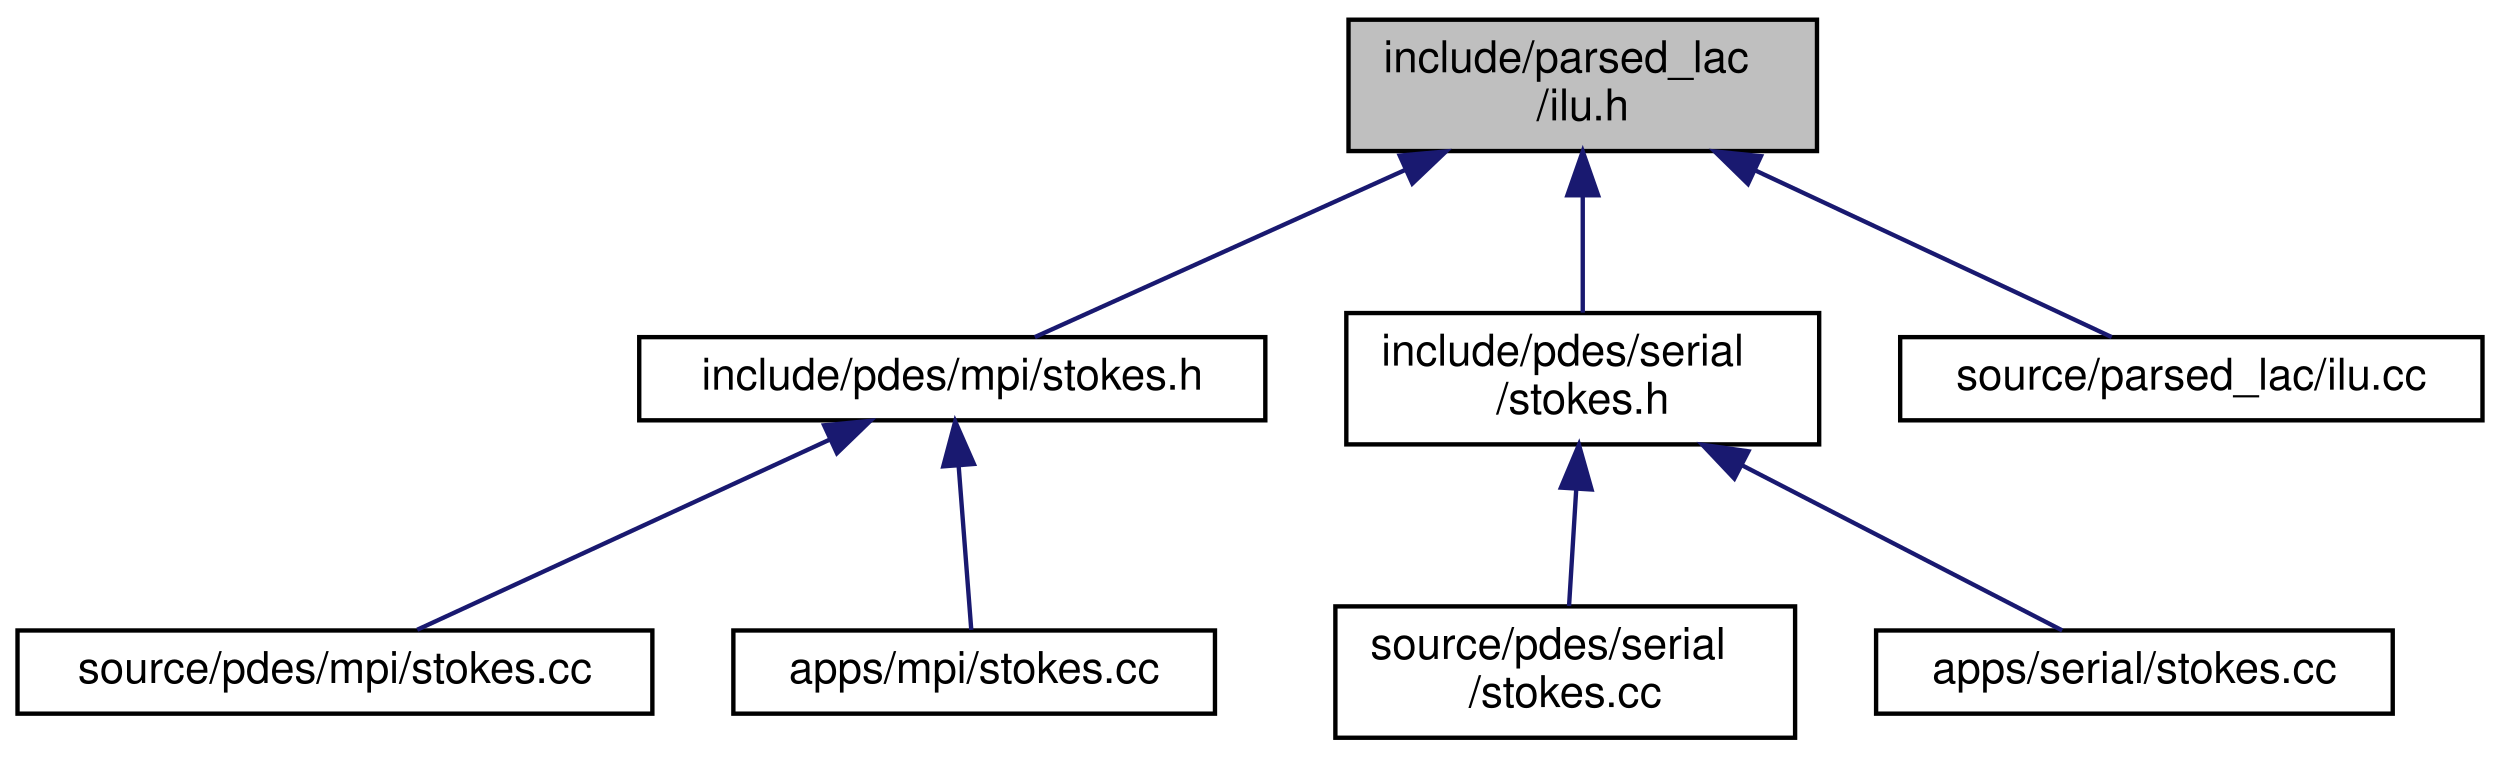
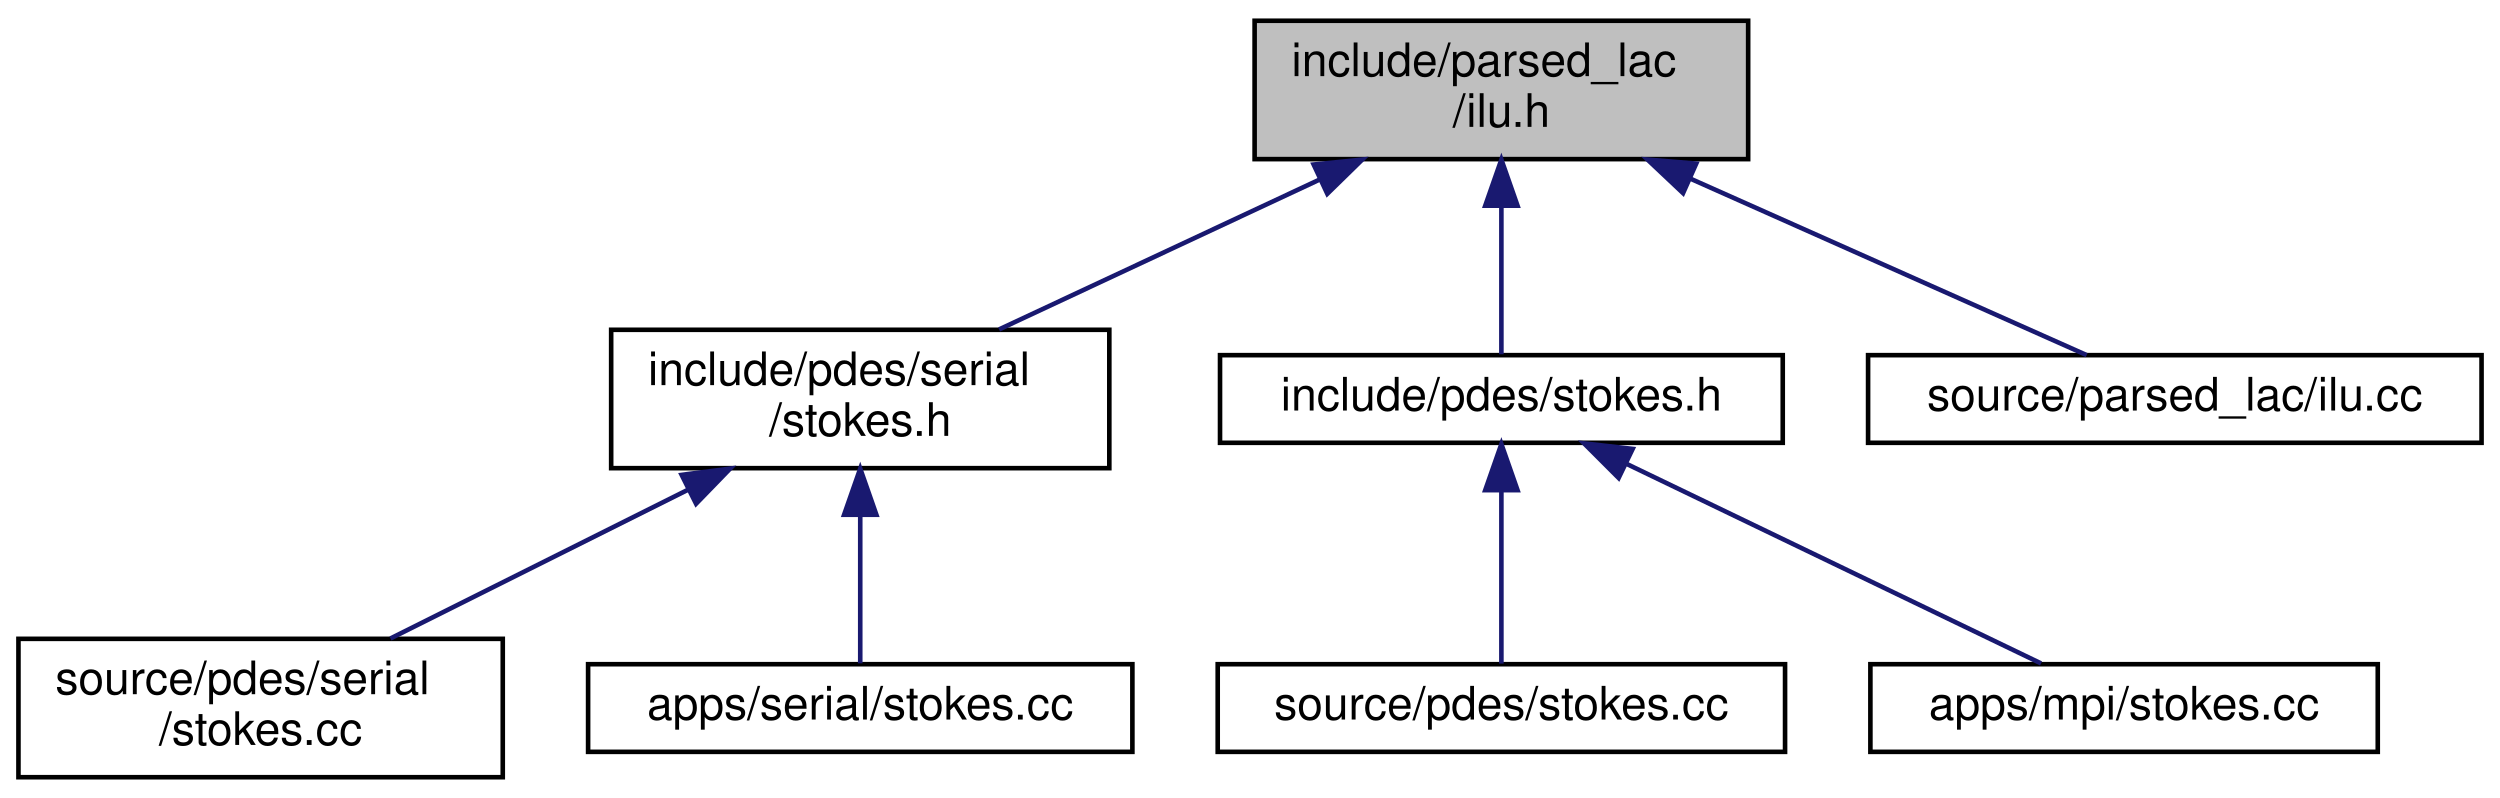
- <svg xmlns="http://www.w3.org/2000/svg" xmlns:xlink="http://www.w3.org/1999/xlink" width="571pt" height="173pt" viewBox="0.00 0.00 571.00 173.00">
+ <svg xmlns="http://www.w3.org/2000/svg" xmlns:xlink="http://www.w3.org/1999/xlink" width="542pt" height="173pt" viewBox="0.00 0.00 542.00 173.00">
  <g id="graph0" class="graph" transform="scale(1 1) rotate(0) translate(4 169)">
    <g id="node1" class="node">
      <g id="a_node1">
        <a xlink:title=" ">
-           <polygon fill="#bfbfbf" stroke="black" points="304,-134.5 304,-164.5 411,-164.5 411,-134.5 304,-134.5" />
-           <text text-anchor="start" x="312" y="-152.5" font-family="Helvetica,sans-Serif" font-size="10.00">include/parsed_lac</text>
-           <text text-anchor="middle" x="357.5" y="-141.5" font-family="Helvetica,sans-Serif" font-size="10.00">/ilu.h</text>
+           <polygon fill="#bfbfbf" stroke="black" points="268,-134.5 268,-164.5 375,-164.5 375,-134.5 268,-134.5" />
+           <text text-anchor="start" x="276" y="-152.5" font-family="Helvetica,sans-Serif" font-size="10.00">include/parsed_lac</text>
+           <text text-anchor="middle" x="321.5" y="-141.5" font-family="Helvetica,sans-Serif" font-size="10.00">/ilu.h</text>
        </a>
      </g>
    </g>
    <g id="node2" class="node">
      <g id="a_node2">
-         <a xlink:href="mpi_2stokes_8h.html" target="_top" xlink:title=" ">
-           <polygon fill="none" stroke="black" points="142,-73 142,-92 285,-92 285,-73 142,-73" />
-           <text text-anchor="middle" x="213.5" y="-80" font-family="Helvetica,sans-Serif" font-size="10.00">include/pdes/mpi/stokes.h</text>
+         <a xlink:href="serial_2stokes_8h.html" target="_top" xlink:title=" ">
+           <polygon fill="none" stroke="black" points="128.5,-67.5 128.5,-97.5 236.5,-97.5 236.5,-67.5 128.5,-67.5" />
+           <text text-anchor="start" x="136.5" y="-85.5" font-family="Helvetica,sans-Serif" font-size="10.00">include/pdes/serial</text>
+           <text text-anchor="middle" x="182.5" y="-74.5" font-family="Helvetica,sans-Serif" font-size="10.00">/stokes.h</text>
        </a>
      </g>
    </g>
    <g id="edge1" class="edge">
-       <path fill="none" stroke="midnightblue" d="M316.81,-130.13C289.09,-117.62 253.69,-101.64 232.35,-92.01" />
-       <polygon fill="midnightblue" stroke="midnightblue" points="315.7,-133.47 326.25,-134.4 318.58,-127.09 315.7,-133.47" />
+       <path fill="none" stroke="midnightblue" d="M282.22,-130.13C260.13,-119.8 232.99,-107.11 212.6,-97.58" />
+       <polygon fill="midnightblue" stroke="midnightblue" points="280.8,-133.33 291.34,-134.4 283.76,-126.99 280.8,-133.33" />
    </g>
    <g id="node5" class="node">
      <g id="a_node5">
-         <a xlink:href="serial_2stokes_8h.html" target="_top" xlink:title=" ">
-           <polygon fill="none" stroke="black" points="303.5,-67.5 303.5,-97.5 411.5,-97.5 411.5,-67.5 303.5,-67.5" />
-           <text text-anchor="start" x="311.5" y="-85.5" font-family="Helvetica,sans-Serif" font-size="10.00">include/pdes/serial</text>
-           <text text-anchor="middle" x="357.5" y="-74.5" font-family="Helvetica,sans-Serif" font-size="10.00">/stokes.h</text>
+         <a xlink:href="stokes_8h.html" target="_top" xlink:title=" ">
+           <polygon fill="none" stroke="black" points="260.5,-73 260.5,-92 382.5,-92 382.5,-73 260.5,-73" />
+           <text text-anchor="middle" x="321.5" y="-80" font-family="Helvetica,sans-Serif" font-size="10.00">include/pdes/stokes.h</text>
        </a>
      </g>
    </g>
    <g id="edge4" class="edge">
-       <path fill="none" stroke="midnightblue" d="M357.5,-124.11C357.5,-115.15 357.5,-105.32 357.5,-97.58" />
-       <polygon fill="midnightblue" stroke="midnightblue" points="354,-124.4 357.5,-134.4 361,-124.4 354,-124.4" />
+       <path fill="none" stroke="midnightblue" d="M321.5,-124.25C321.5,-113.02 321.5,-100.38 321.5,-92.19" />
+       <polygon fill="midnightblue" stroke="midnightblue" points="318,-124.4 321.5,-134.4 325,-124.4 318,-124.4" />
    </g>
    <g id="node8" class="node">
      <g id="a_node8">
        <a xlink:href="ilu_8cc.html" target="_top" xlink:title=" ">
-           <polygon fill="none" stroke="black" points="430,-73 430,-92 563,-92 563,-73 430,-73" />
-           <text text-anchor="middle" x="496.5" y="-80" font-family="Helvetica,sans-Serif" font-size="10.00">source/parsed_lac/ilu.cc</text>
+           <polygon fill="none" stroke="black" points="401,-73 401,-92 534,-92 534,-73 401,-73" />
+           <text text-anchor="middle" x="467.5" y="-80" font-family="Helvetica,sans-Serif" font-size="10.00">source/parsed_lac/ilu.cc</text>
        </a>
      </g>
    </g>
    <g id="edge7" class="edge">
-       <path fill="none" stroke="midnightblue" d="M396.78,-130.13C423.53,-117.62 457.71,-101.64 478.31,-92.01" />
-       <polygon fill="midnightblue" stroke="midnightblue" points="395.24,-126.99 387.66,-134.4 398.2,-133.33 395.24,-126.99" />
+       <path fill="none" stroke="midnightblue" d="M362.39,-130.3C390.55,-117.76 426.66,-101.68 448.39,-92.01" />
+       <polygon fill="midnightblue" stroke="midnightblue" points="360.89,-127.13 353.18,-134.4 363.74,-133.53 360.89,-127.13" />
    </g>
    <g id="node3" class="node">
      <g id="a_node3">
-         <a xlink:href="source_2pdes_2mpi_2stokes_8cc.html" target="_top" xlink:title=" ">
-           <polygon fill="none" stroke="black" points="0,-6 0,-25 145,-25 145,-6 0,-6" />
-           <text text-anchor="middle" x="72.5" y="-13" font-family="Helvetica,sans-Serif" font-size="10.00">source/pdes/mpi/stokes.cc</text>
+         <a xlink:href="source_2pdes_2serial_2stokes_8cc.html" target="_top" xlink:title=" ">
+           <polygon fill="none" stroke="black" points="0,-0.5 0,-30.5 105,-30.5 105,-0.5 0,-0.5" />
+           <text text-anchor="start" x="8" y="-18.5" font-family="Helvetica,sans-Serif" font-size="10.00">source/pdes/serial</text>
+           <text text-anchor="middle" x="52.5" y="-7.5" font-family="Helvetica,sans-Serif" font-size="10.00">/stokes.cc</text>
        </a>
      </g>
    </g>
    <g id="edge2" class="edge">
-       <path fill="none" stroke="midnightblue" d="M185.54,-68.61C157.62,-55.74 115.46,-36.31 91.3,-25.17" />
-       <polygon fill="midnightblue" stroke="midnightblue" points="184.23,-71.86 194.78,-72.87 187.16,-65.5 184.23,-71.86" />
+       <path fill="none" stroke="midnightblue" d="M145.21,-62.85C124.65,-52.58 99.55,-40.03 80.65,-30.58" />
+       <polygon fill="midnightblue" stroke="midnightblue" points="143.78,-66.05 154.29,-67.4 146.91,-59.79 143.78,-66.05" />
    </g>
    <g id="node4" class="node">
      <g id="a_node4">
-         <a xlink:href="apps_2mpi_2stokes_8cc.html" target="_top" xlink:title=" ">
-           <polygon fill="none" stroke="black" points="163.5,-6 163.5,-25 273.5,-25 273.5,-6 163.5,-6" />
-           <text text-anchor="middle" x="218.5" y="-13" font-family="Helvetica,sans-Serif" font-size="10.00">apps/mpi/stokes.cc</text>
+         <a xlink:href="apps_2serial_2stokes_8cc.html" target="_top" xlink:title=" ">
+           <polygon fill="none" stroke="black" points="123.5,-6 123.5,-25 241.5,-25 241.5,-6 123.5,-6" />
+           <text text-anchor="middle" x="182.5" y="-13" font-family="Helvetica,sans-Serif" font-size="10.00">apps/serial/stokes.cc</text>
        </a>
      </g>
    </g>
    <g id="edge3" class="edge">
-       <path fill="none" stroke="midnightblue" d="M214.96,-62.54C215.91,-50.17 217.11,-34.62 217.84,-25.13" />
-       <polygon fill="midnightblue" stroke="midnightblue" points="211.45,-62.49 214.17,-72.73 218.43,-63.03 211.45,-62.49" />
+       <path fill="none" stroke="midnightblue" d="M182.5,-57.25C182.5,-46.02 182.5,-33.38 182.5,-25.19" />
+       <polygon fill="midnightblue" stroke="midnightblue" points="179,-57.4 182.5,-67.4 186,-57.4 179,-57.4" />
    </g>
    <g id="node6" class="node">
      <g id="a_node6">
-         <a xlink:href="source_2pdes_2serial_2stokes_8cc.html" target="_top" xlink:title=" ">
-           <polygon fill="none" stroke="black" points="301,-0.5 301,-30.5 406,-30.5 406,-0.5 301,-0.5" />
-           <text text-anchor="start" x="309" y="-18.5" font-family="Helvetica,sans-Serif" font-size="10.00">source/pdes/serial</text>
-           <text text-anchor="middle" x="353.5" y="-7.5" font-family="Helvetica,sans-Serif" font-size="10.00">/stokes.cc</text>
+         <a xlink:href="source_2pdes_2stokes_8cc.html" target="_top" xlink:title=" ">
+           <polygon fill="none" stroke="black" points="260,-6 260,-25 383,-25 383,-6 260,-6" />
+           <text text-anchor="middle" x="321.5" y="-13" font-family="Helvetica,sans-Serif" font-size="10.00">source/pdes/stokes.cc</text>
        </a>
      </g>
    </g>
    <g id="edge5" class="edge">
-       <path fill="none" stroke="midnightblue" d="M356.02,-57.4C355.46,-48.37 354.85,-38.41 354.37,-30.58" />
-       <polygon fill="midnightblue" stroke="midnightblue" points="352.52,-57.63 356.63,-67.4 359.51,-57.2 352.52,-57.63" />
+       <path fill="none" stroke="midnightblue" d="M321.5,-62.54C321.5,-50.17 321.5,-34.62 321.5,-25.13" />
+       <polygon fill="midnightblue" stroke="midnightblue" points="318,-62.73 321.5,-72.73 325,-62.73 318,-62.73" />
    </g>
    <g id="node7" class="node">
      <g id="a_node7">
-         <a xlink:href="apps_2serial_2stokes_8cc.html" target="_top" xlink:title=" ">
-           <polygon fill="none" stroke="black" points="424.5,-6 424.5,-25 542.5,-25 542.5,-6 424.5,-6" />
-           <text text-anchor="middle" x="483.5" y="-13" font-family="Helvetica,sans-Serif" font-size="10.00">apps/serial/stokes.cc</text>
+         <a xlink:href="apps_2mpi_2stokes_8cc.html" target="_top" xlink:title=" ">
+           <polygon fill="none" stroke="black" points="401.5,-6 401.5,-25 511.5,-25 511.5,-6 401.5,-6" />
+           <text text-anchor="middle" x="456.5" y="-13" font-family="Helvetica,sans-Serif" font-size="10.00">apps/mpi/stokes.cc</text>
        </a>
      </g>
    </g>
    <g id="edge6" class="edge">
-       <path fill="none" stroke="midnightblue" d="M393.74,-62.8C417.9,-50.34 448.5,-34.56 467.01,-25.01" />
-       <polygon fill="midnightblue" stroke="midnightblue" points="392.12,-59.7 384.84,-67.4 395.33,-65.92 392.12,-59.7" />
+       <path fill="none" stroke="midnightblue" d="M348.62,-68.44C375.36,-55.57 415.47,-36.26 438.5,-25.17" />
+       <polygon fill="midnightblue" stroke="midnightblue" points="346.92,-65.38 339.43,-72.87 349.96,-71.68 346.92,-65.38" />
    </g>
  </g>
</svg>
